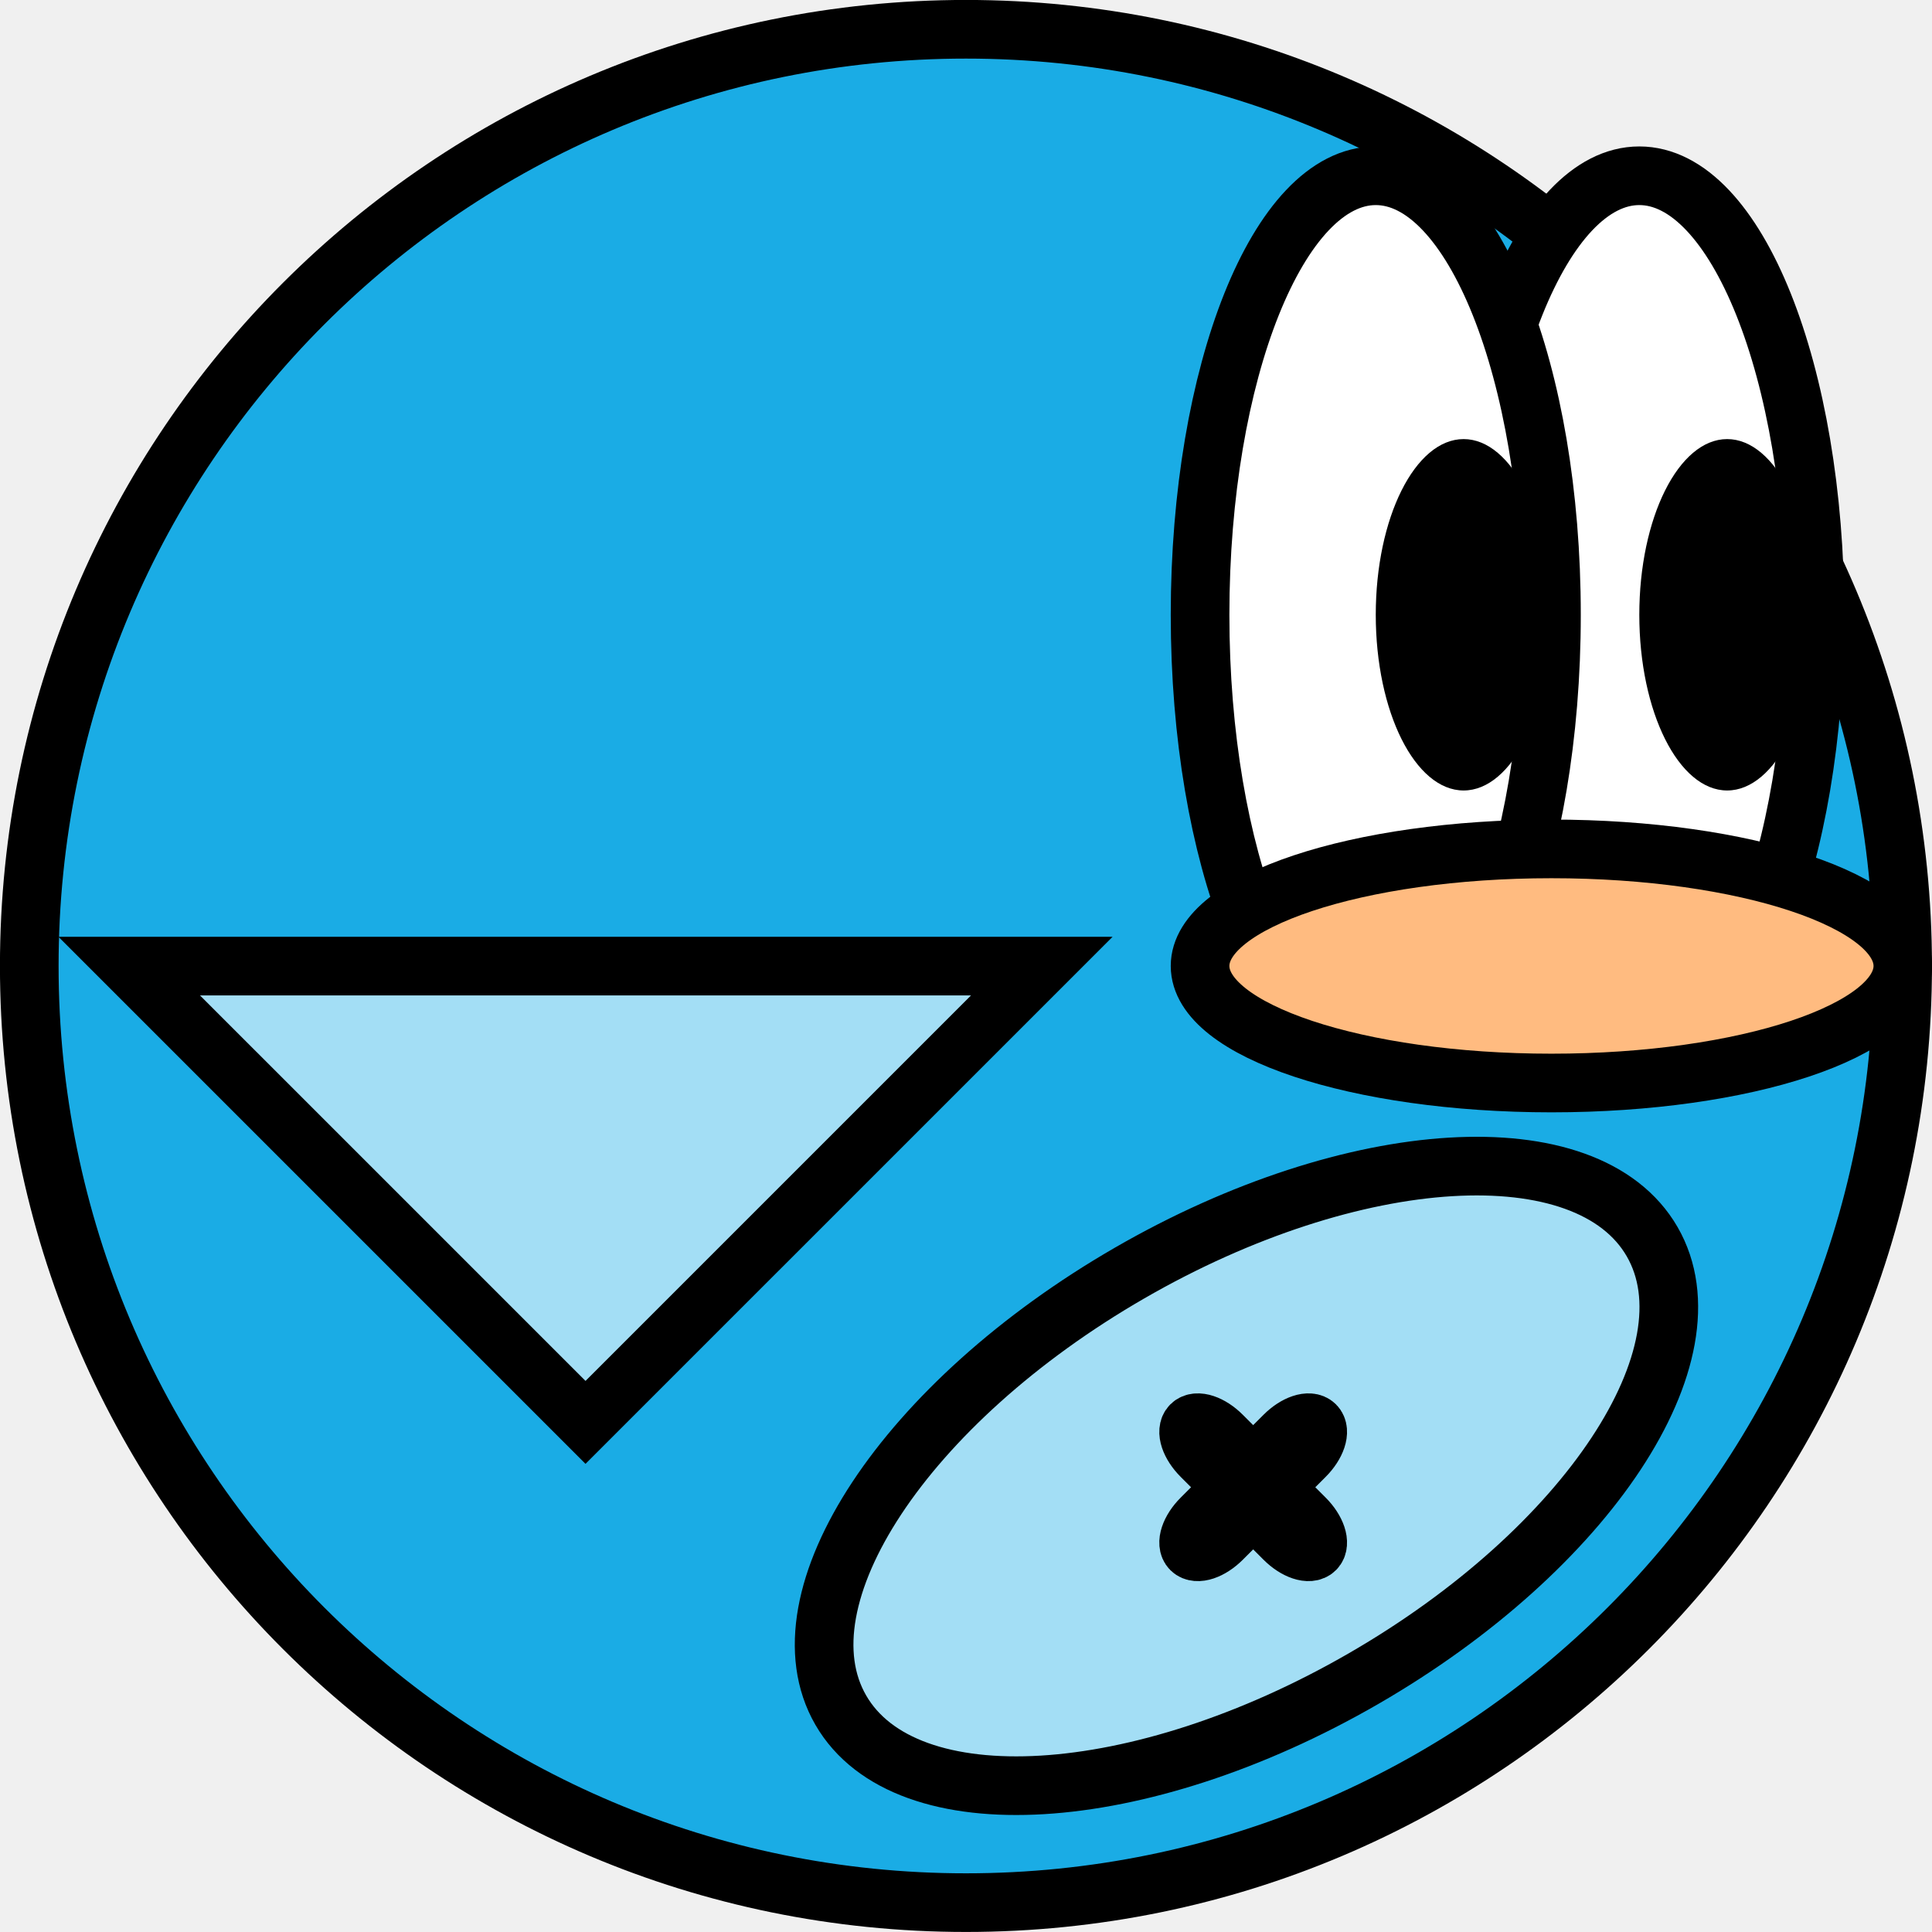
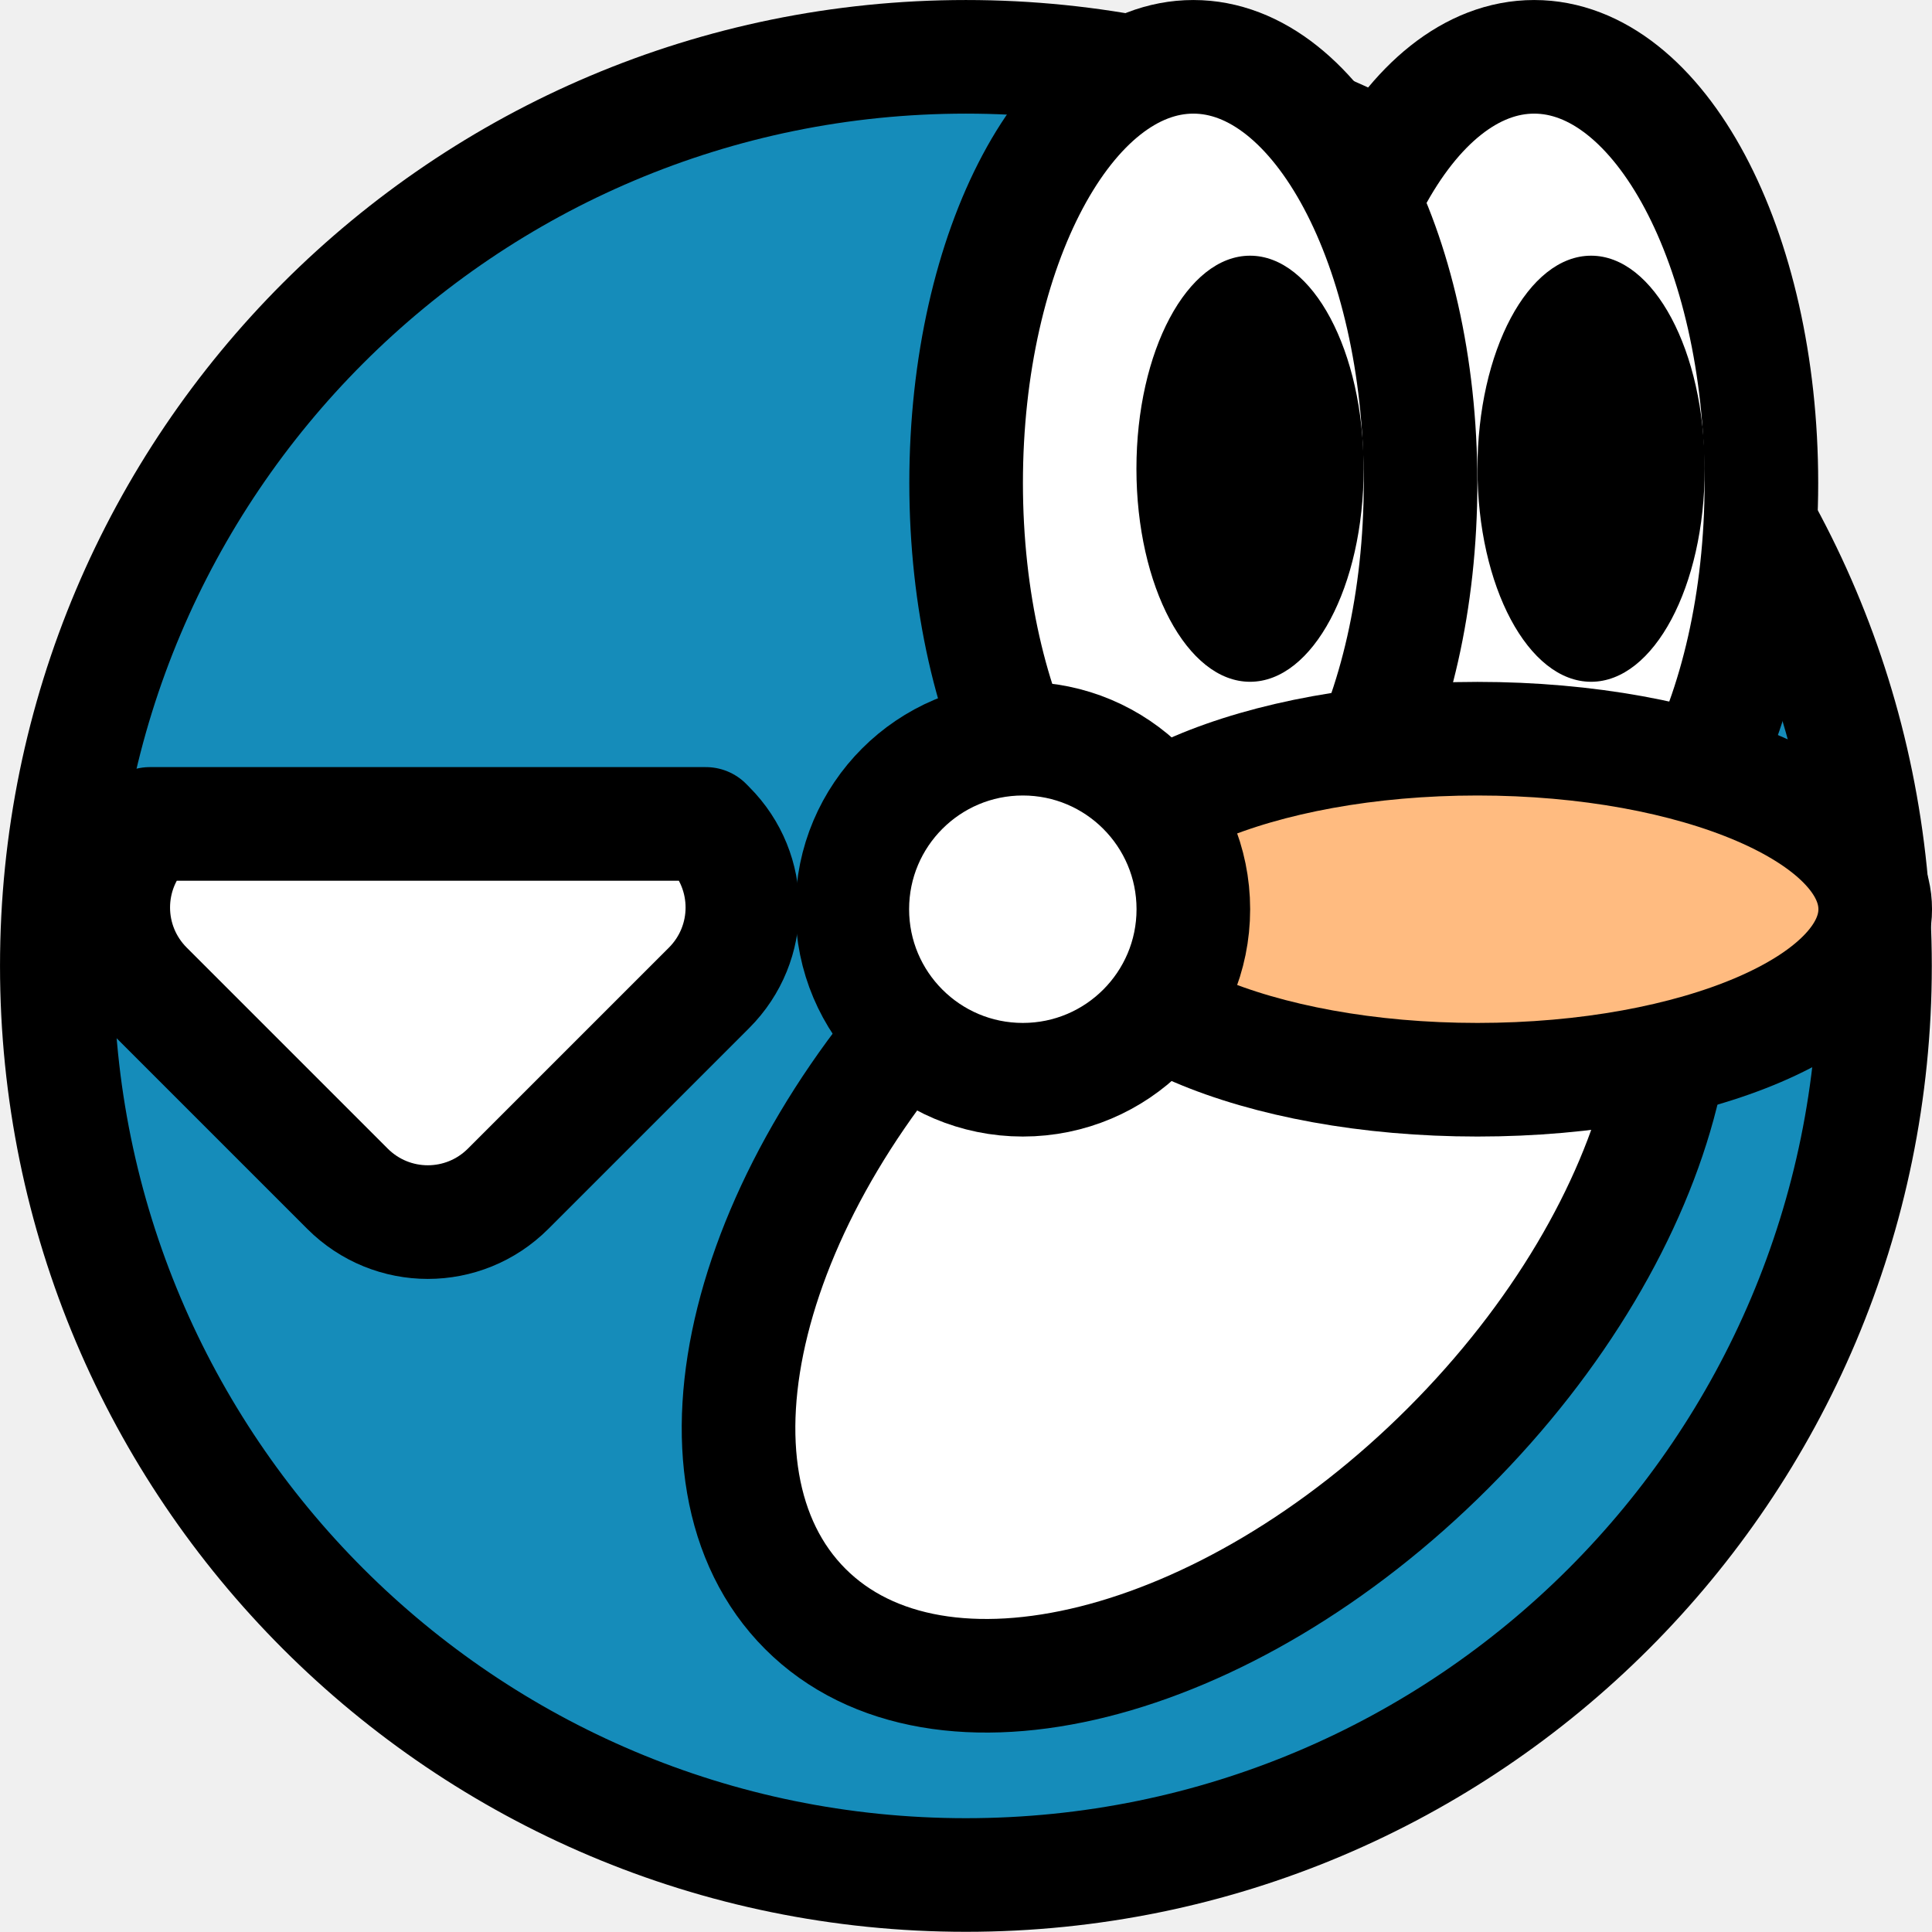
- <svg xmlns="http://www.w3.org/2000/svg" id="svg8" version="1.1" viewBox="0 0 8.731 8.731" height="33" width="33">
-   <defs id="defs2" />
-   <g style="display:inline" transform="translate(0.1322915,0.1322915)" id="layer1">
-     <circle cx="4.233" cy="4.233" r="4.233" id="path10" style="fill:#1aace5;fill-opacity:1;fill-rule:evenodd;stroke:#000000;stroke-width:0.265;stroke-miterlimit:1;stroke-dasharray:none;stroke-opacity:1" />
-     <ellipse style="fill:#ffffff;fill-opacity:1;stroke:#000000;stroke-width:0.265;stroke-miterlimit:4;stroke-dasharray:none;stroke-opacity:1" id="path843-8" cx="7.276" cy="2.646" rx="0.794" ry="1.984" />
-     <ellipse ry="1.984" rx="0.794" cy="2.646" cx="6.085" id="path843" style="fill:#ffffff;fill-opacity:1;stroke:#000000;stroke-width:0.265;stroke-miterlimit:4;stroke-dasharray:none;stroke-opacity:1" />
-     <ellipse ry="0.529" rx="1.588" cy="4.233" cx="6.879" id="path869" style="fill:#ffbb80;fill-opacity:1;stroke:#000000;stroke-width:0.265;stroke-miterlimit:4;stroke-dasharray:none;stroke-opacity:1" />
-     <ellipse style="fill:#000000;fill-opacity:1;stroke-width:0.397" id="path849-3" cx="7.673" cy="2.646" rx="0.397" ry="0.794" />
-     <ellipse ry="0.794" rx="0.397" cy="2.646" cx="6.482" id="path849" style="fill:#000000;fill-opacity:1;stroke-width:0.397" />
-     <ellipse transform="matrix(0.8660224,-0.5000052,0.4999948,0.8660284,0,0)" ry="1.058" rx="2.117" cy="8.412" cx="1.495" id="path21447" style="fill:#a3def5;fill-opacity:1;stroke:#000000;stroke-width:0.265;stroke-miterlimit:1;stroke-dasharray:none;stroke-opacity:1" />
-     <rect transform="rotate(-45)" rx="0.132" ry="0.132" y="8.504" x="-1.145" height="0.132" width="0.794" id="rect21469" style="fill-opacity:1;fill-rule:evenodd;stroke:#000000;stroke-width:0.265;stroke-linejoin:miter;stroke-miterlimit:3;stroke-dasharray:none;stroke-opacity:1" />
-     <rect style="fill-opacity:1;fill-rule:evenodd;stroke:#000000;stroke-width:0.265;stroke-linejoin:miter;stroke-miterlimit:3;stroke-dasharray:none;stroke-opacity:1" id="rect21469-6" width="0.794" height="0.132" x="-8.967" y="0.682" ry="0.132" rx="0.132" transform="matrix(-0.7071068,-0.7071068,-0.7071068,0.7071068,0,0)" />
+ <svg xmlns="http://www.w3.org/2000/svg" width="34" height="34" viewBox="0 0 8.996 8.996" version="1.1" id="svg8">
+   <defs id="defs2">
+     </defs>
+   <g id="layer1" transform="translate(0.2645833,0.2645833)" style="display:inline">
+     <circle style="fill:#158cba;fill-opacity:1;fill-rule:evenodd;stroke:#000000;stroke-width:0.529;stroke-miterlimit:1;stroke-dasharray:none;stroke-opacity:1" id="path10" r="4.233" cy="4.233" cx="4.233" />
+     <ellipse transform="rotate(45)" ry="2.646" rx="1.587" cy="-2.4757236e-08" cx="7.575" id="path1487" style="fill:#ffffff;fill-opacity:1;fill-rule:evenodd;stroke:#000000;stroke-width:0.529;stroke-linejoin:round;stroke-miterlimit:4;stroke-dasharray:none;stroke-opacity:1" />
+     <ellipse ry="1.984" rx="1.058" cy="1.984" cx="6.879" id="path843-8" style="display:inline;fill:#ffffff;fill-opacity:1;stroke:#000000;stroke-width:0.529;stroke-miterlimit:4;stroke-dasharray:none;stroke-opacity:1" />
+     <ellipse style="fill:#ffffff;fill-opacity:1;stroke:#000000;stroke-width:0.529;stroke-miterlimit:4;stroke-dasharray:none;stroke-opacity:1" id="path843" cx="5.292" cy="1.984" rx="1.058" ry="1.984" />
+     <ellipse style="fill:#ffbb80;fill-opacity:1;stroke:#000000;stroke-width:0.529;stroke-miterlimit:4;stroke-dasharray:none;stroke-opacity:1" id="path869" cx="6.615" cy="3.969" rx="1.852" ry="0.794" />
+     <ellipse style="display:inline;fill:#000000;fill-opacity:1;fill-rule:evenodd;stroke:none;stroke-width:0.529;stroke-linejoin:round;stroke-miterlimit:4;stroke-dasharray:none" id="path1467-7" cx="7.144" cy="1.918" rx="0.529" ry="0.992" />
+     <ellipse ry="0.992" rx="0.529" cy="1.918" cx="5.556" id="path1467" style="fill:#000000;fill-opacity:1;fill-rule:evenodd;stroke:none;stroke-width:0.529;stroke-linejoin:round;stroke-miterlimit:4;stroke-dasharray:none" />
+     <circle r="0.794" cy="3.969" cx="4.498" id="path1521" style="fill:#ffffff;fill-opacity:1;fill-rule:evenodd;stroke:#000000;stroke-width:0.529;stroke-linecap:butt;stroke-linejoin:round;stroke-miterlimit:4;stroke-dasharray:none;stroke-opacity:1" />
  </g>
-   <g id="g21581" style="display:inline">
-     <path style="fill:#a3def5;fill-opacity:1;stroke:#000000;stroke-width:0.265;stroke-linecap:butt;stroke-linejoin:miter;stroke-miterlimit:4;stroke-dasharray:none;stroke-opacity:1" d="M 0.584,4.366 2.646,6.428 4.708,4.366 Z" id="path21579" />
+   <g style="display:none" id="layer11">
+     <path d="M 6.615,-3.3140182e-5 7.187,1.16 8.467,1.346 7.541,2.248 7.759,3.523 6.615,2.921 5.47,3.523 5.689,2.248 4.762,1.346 6.042,1.16 Z" id="path1717-8-2" style="display:inline;fill:#ffff00;fill-opacity:1;fill-rule:evenodd;stroke:#000000;stroke-width:0.529;stroke-linecap:butt;stroke-linejoin:round;stroke-miterlimit:4;stroke-dasharray:none;stroke-opacity:1" transform="translate(0.2645834,0.2645834)" />
+     <path style="display:inline;fill:#ffff00;fill-opacity:1;fill-rule:evenodd;stroke:#000000;stroke-width:0.529;stroke-linecap:butt;stroke-linejoin:round;stroke-miterlimit:4;stroke-dasharray:none;stroke-opacity:1" id="path1717-8" d="M 5.027,-3.3378601e-5 5.599,1.16 6.879,1.346 5.953,2.248 6.172,3.523 5.027,2.921 3.882,3.523 4.101,2.248 3.175,1.346 4.455,1.16 Z" transform="translate(0.2645834,0.2645834)" />
  </g>
-   <g style="display:none" id="layer4">
-     <rect style="display:inline;fill:#96ffff;fill-opacity:1;stroke:#000000;stroke-width:0.296;stroke-linejoin:miter;stroke-miterlimit:3;stroke-dasharray:none;stroke-opacity:1" id="rect21428-0-2-2" width="2.367" height="2.367" x="5.325" y="2.367" transform="matrix(0.8944276,0.4472128,-0.8944268,0.4472144,0,0)" />
+   <g transform="translate(0.1322918,0.1322918)" style="display:inline" id="g21581">
+     <path transform="matrix(0.2645833,0,0,0.2645833,-0.1322918,-0.1322918)" d="m 2.637,14.5 -0.057,0.057 c -0.783,0.783 -0.783,2.045 0,2.828 l 3.535,3.535 c 0.783,0.783 2.045,0.783 2.828,0 l 3.535,-3.535 c 0.783,-0.783 0.783,-2.045 0,-2.828 L 12.422,14.5 Z" style="display:inline;fill:#ffffff;fill-opacity:1;fill-rule:evenodd;stroke:#000000;stroke-width:2;stroke-linecap:butt;stroke-linejoin:round;stroke-miterlimit:4;stroke-dasharray:none;stroke-opacity:1" id="rect1949-3" />
  </g>
-   <g style="display:none" id="layer5">
-     <path id="path21577" d="M 0.584,4.63 2.646,2.568 4.708,4.63 Z" style="fill:#96ffff;fill-opacity:1;stroke:#000000;stroke-width:0.265;stroke-linecap:butt;stroke-linejoin:miter;stroke-miterlimit:4;stroke-dasharray:none;stroke-opacity:1" />
+   <g transform="translate(0.1322918,0.1322918)" id="layer4" style="display:none">
+     <rect style="display:inline;fill:#ffffff;fill-opacity:1;fill-rule:evenodd;stroke:#000000;stroke-width:0.529;stroke-linecap:butt;stroke-linejoin:round;stroke-miterlimit:4;stroke-dasharray:none;stroke-opacity:1" id="rect1949-6" width="2.91" height="1.058" x="0.397" y="3.572" ry="0.529" rx="0.529" />
+   </g>
+   <g transform="translate(0.1322918,0.1322918)" id="layer5" style="display:none">
+     <path transform="matrix(0.2645833,0,0,0.2645833,-0.1322918,-0.1322918)" d="m 7.529,10.434 c -0.511,0 -1.022,0.196 -1.414,0.588 l -3.535,3.535 c -0.783,0.783 -0.783,2.045 0,2.828 L 2.695,17.5 h 9.668 l 0.115,-0.115 c 0.783,-0.783 0.783,-2.045 0,-2.828 L 8.943,11.021 C 8.552,10.63 8.041,10.434 7.529,10.434 Z" style="display:inline;fill:#ffffff;fill-opacity:1;fill-rule:evenodd;stroke:#000000;stroke-width:2;stroke-linecap:butt;stroke-linejoin:round;stroke-miterlimit:4;stroke-dasharray:none;stroke-opacity:1" id="rect1949" />
  </g>
</svg>
